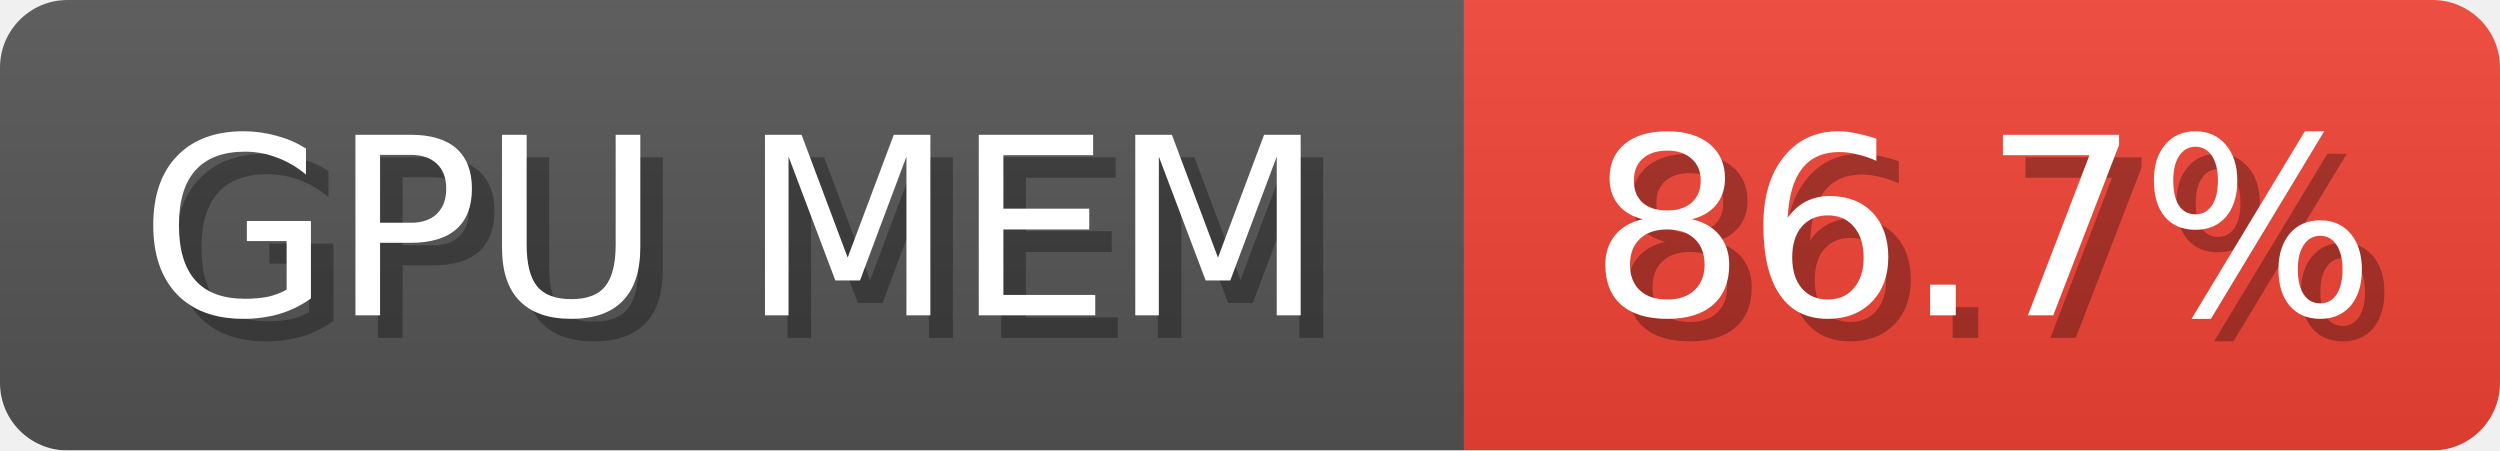
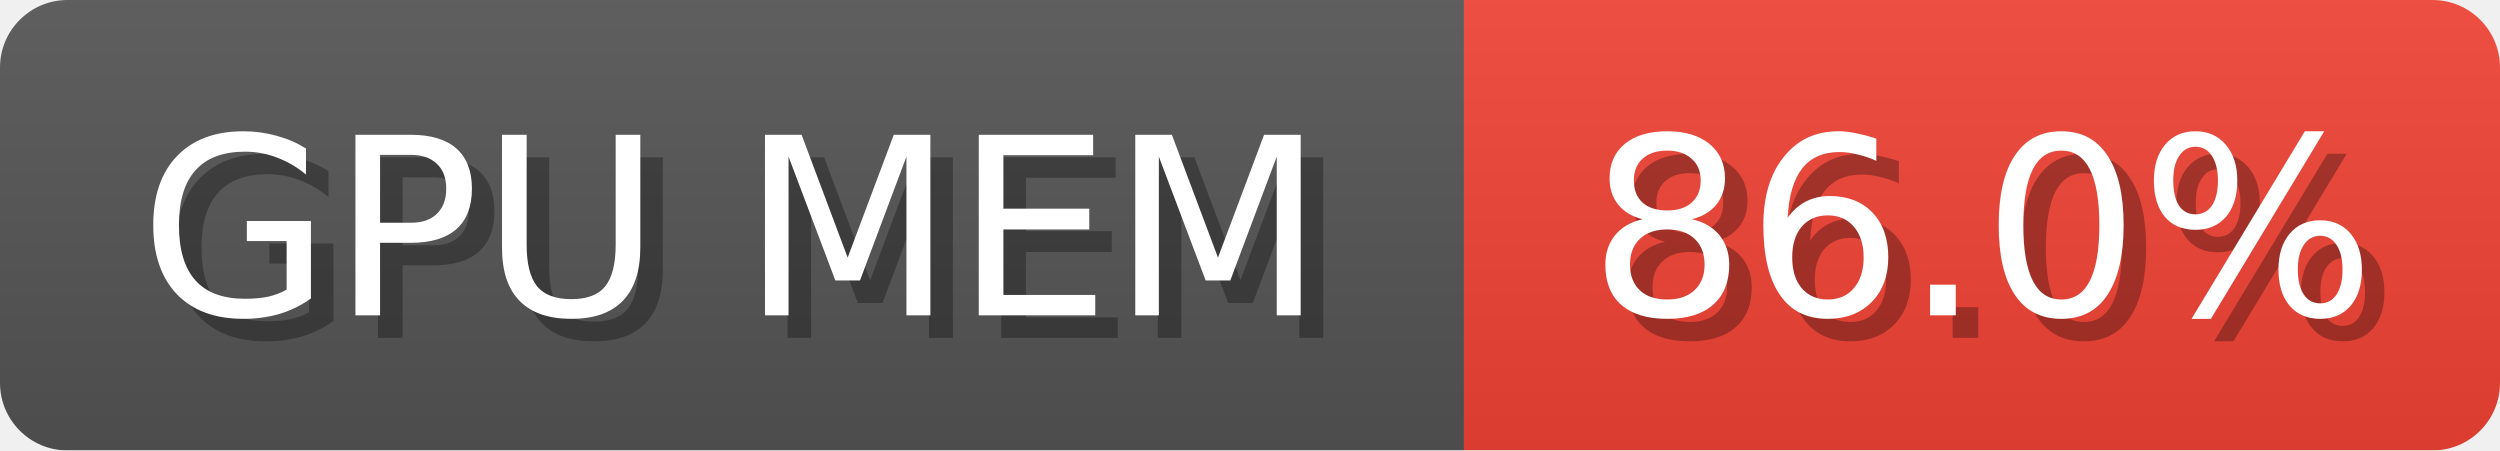
<svg xmlns="http://www.w3.org/2000/svg" width="111" height="20">
  <linearGradient id="b" x2="0" y2="100%">
    <stop offset="0" stop-color="#bbb" stop-opacity=".1" />
    <stop offset="1" stop-opacity=".1" />
  </linearGradient>
-   <mask id="anybadge_11">
+   <mask id="anybadge_35">
    <rect width="111" height="20" rx="3" fill="#fff" />
  </mask>
-   <g mask="url(#anybadge_11)">
+   <g mask="url(#anybadge_35)">
    <path fill="#555" d="M0 0h65v20H0z" />
    <path fill="#F44336" d="M65 0h46v20H65z" />
    <path fill="url(#b)" d="M0 0h111v20H0z" />
  </g>
  <g fill="#fff" text-anchor="middle" font-family="DejaVu Sans,Verdana,Geneva,sans-serif" font-size="11">
    <text x="33.5" y="15" fill="#010101" fill-opacity=".3">GPU MEM</text>
    <text x="32.5" y="14">GPU MEM</text>
  </g>
  <g fill="#fff" text-anchor="middle" font-family="DejaVu Sans,Verdana,Geneva,sans-serif" font-size="11">
-     <text x="89.0" y="15" fill="#010101" fill-opacity=".3">86.7%</text>
-     <text x="88.0" y="14">86.7%</text>
+     <text x="89.0" y="15" fill="#010101" fill-opacity=".3">86.0%</text>
+     <text x="88.0" y="14">86.0%</text>
  </g>
</svg>
